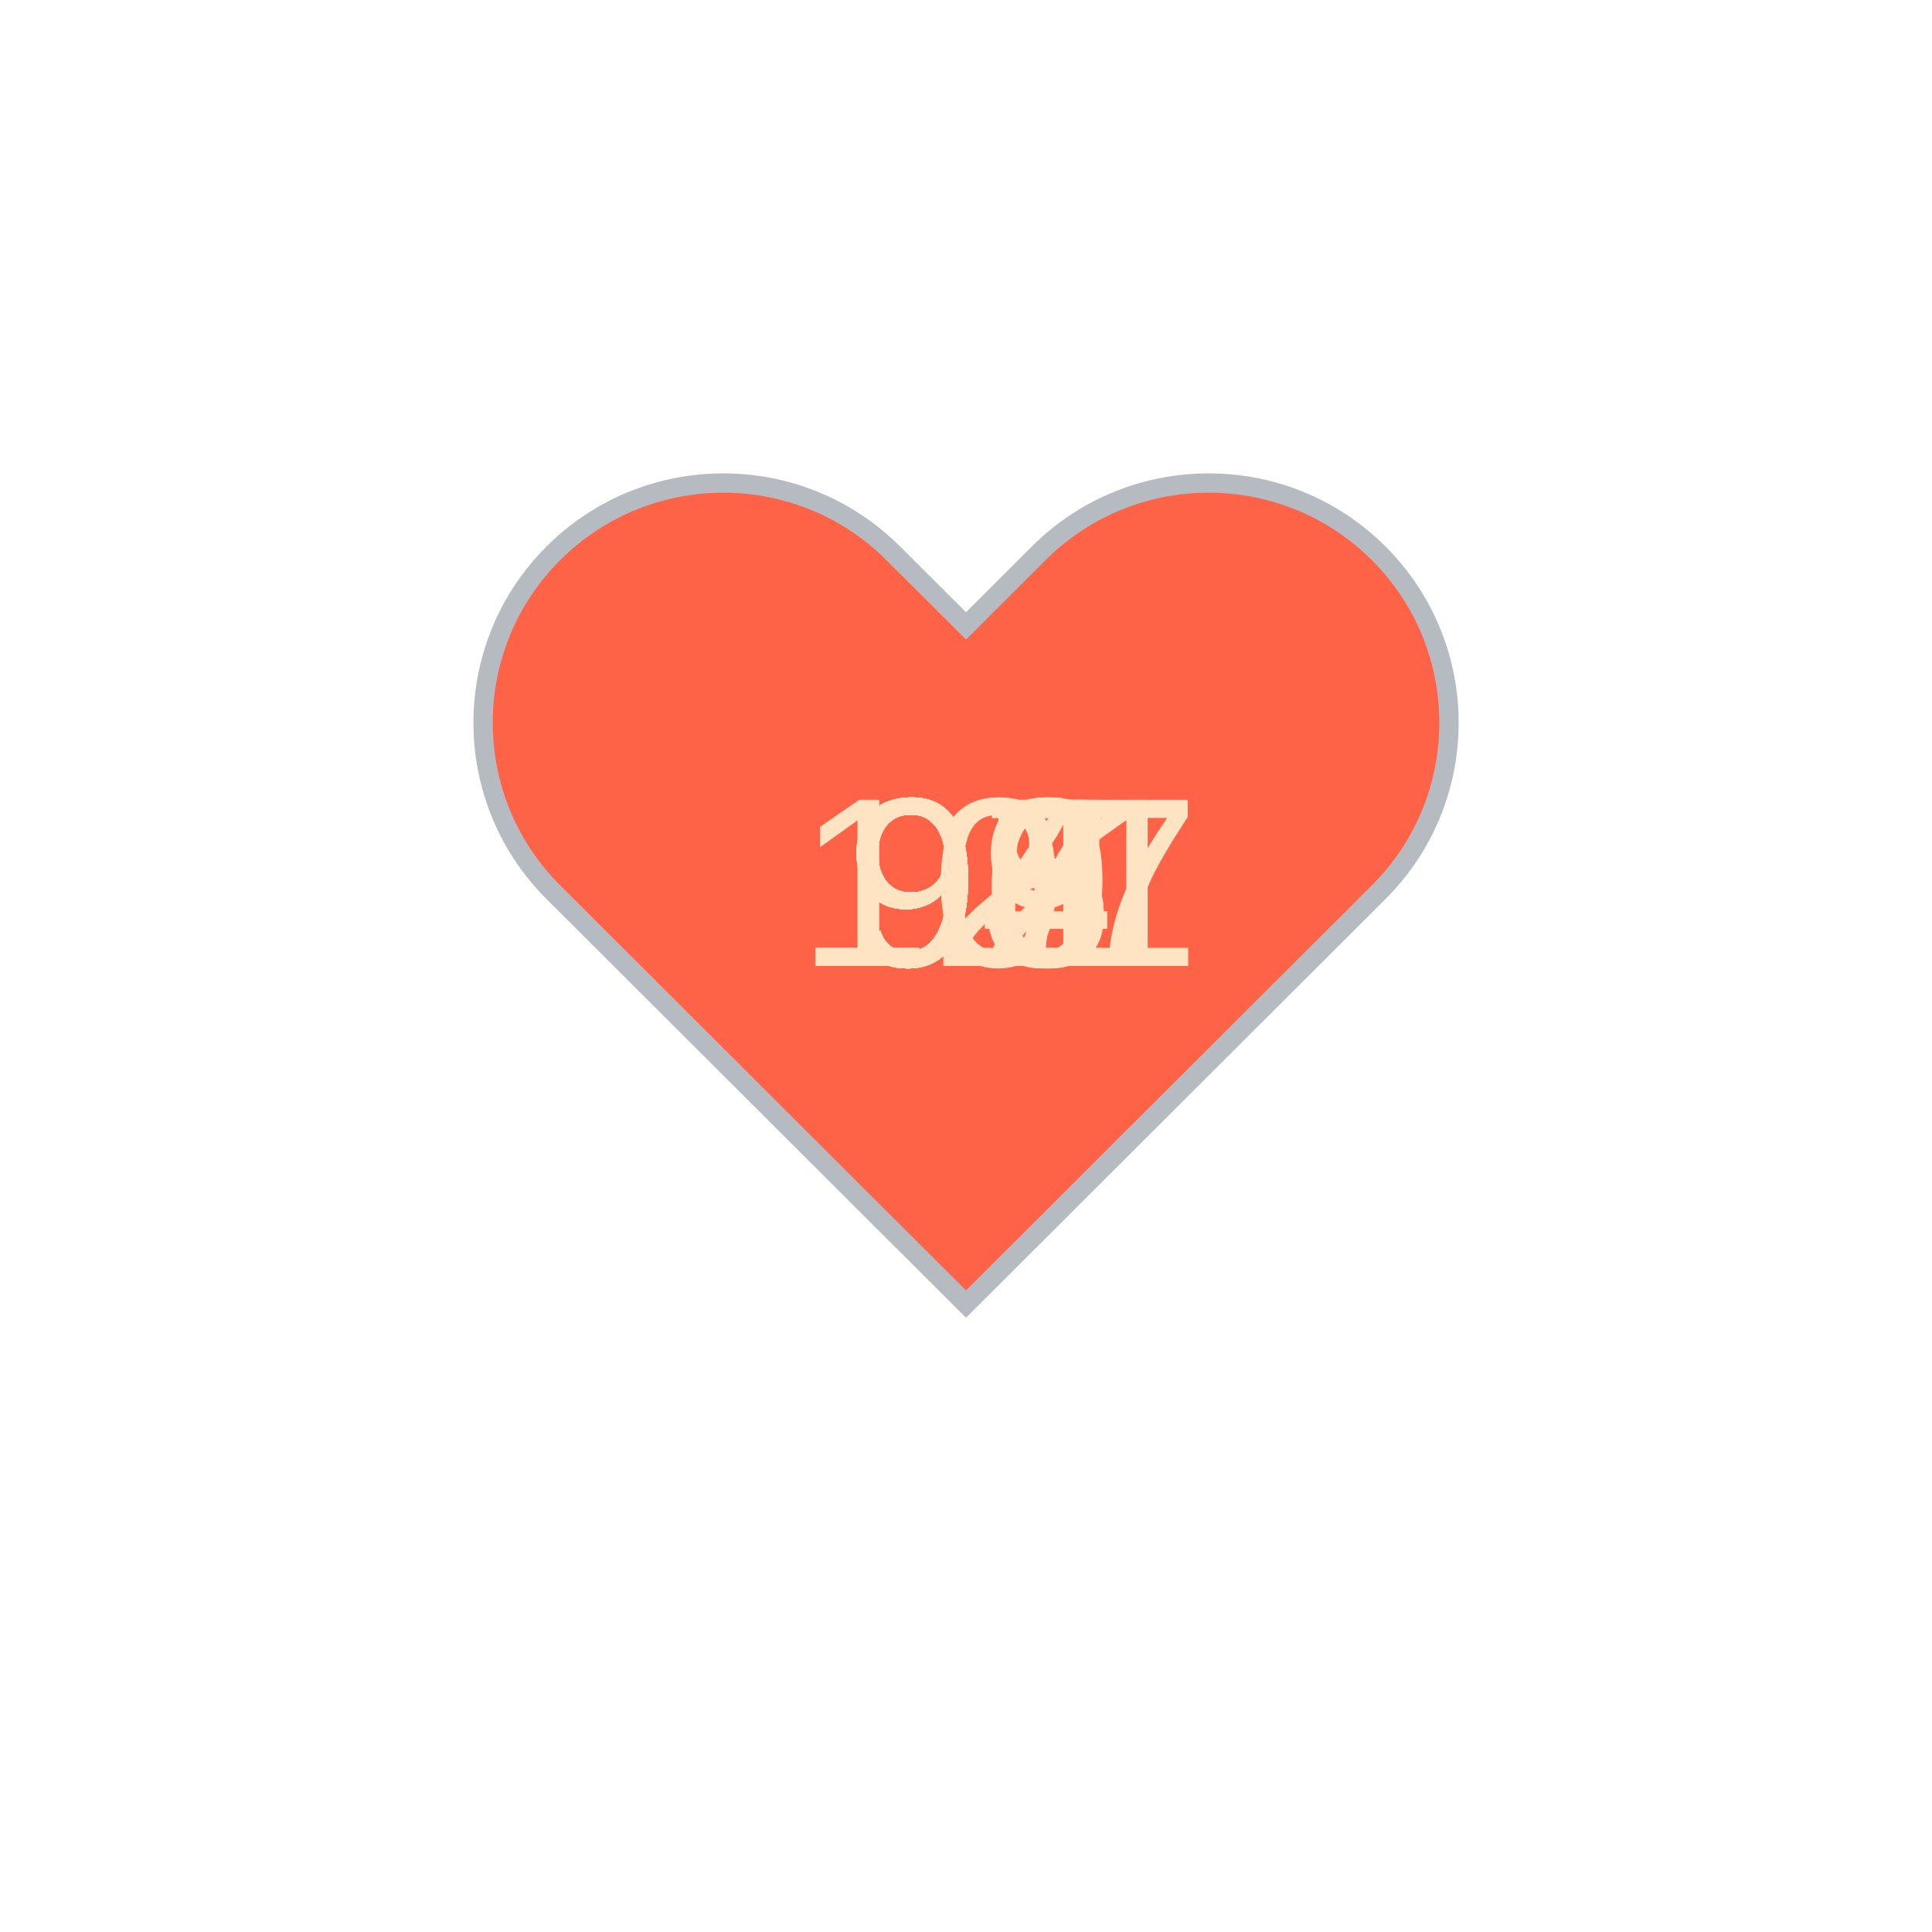
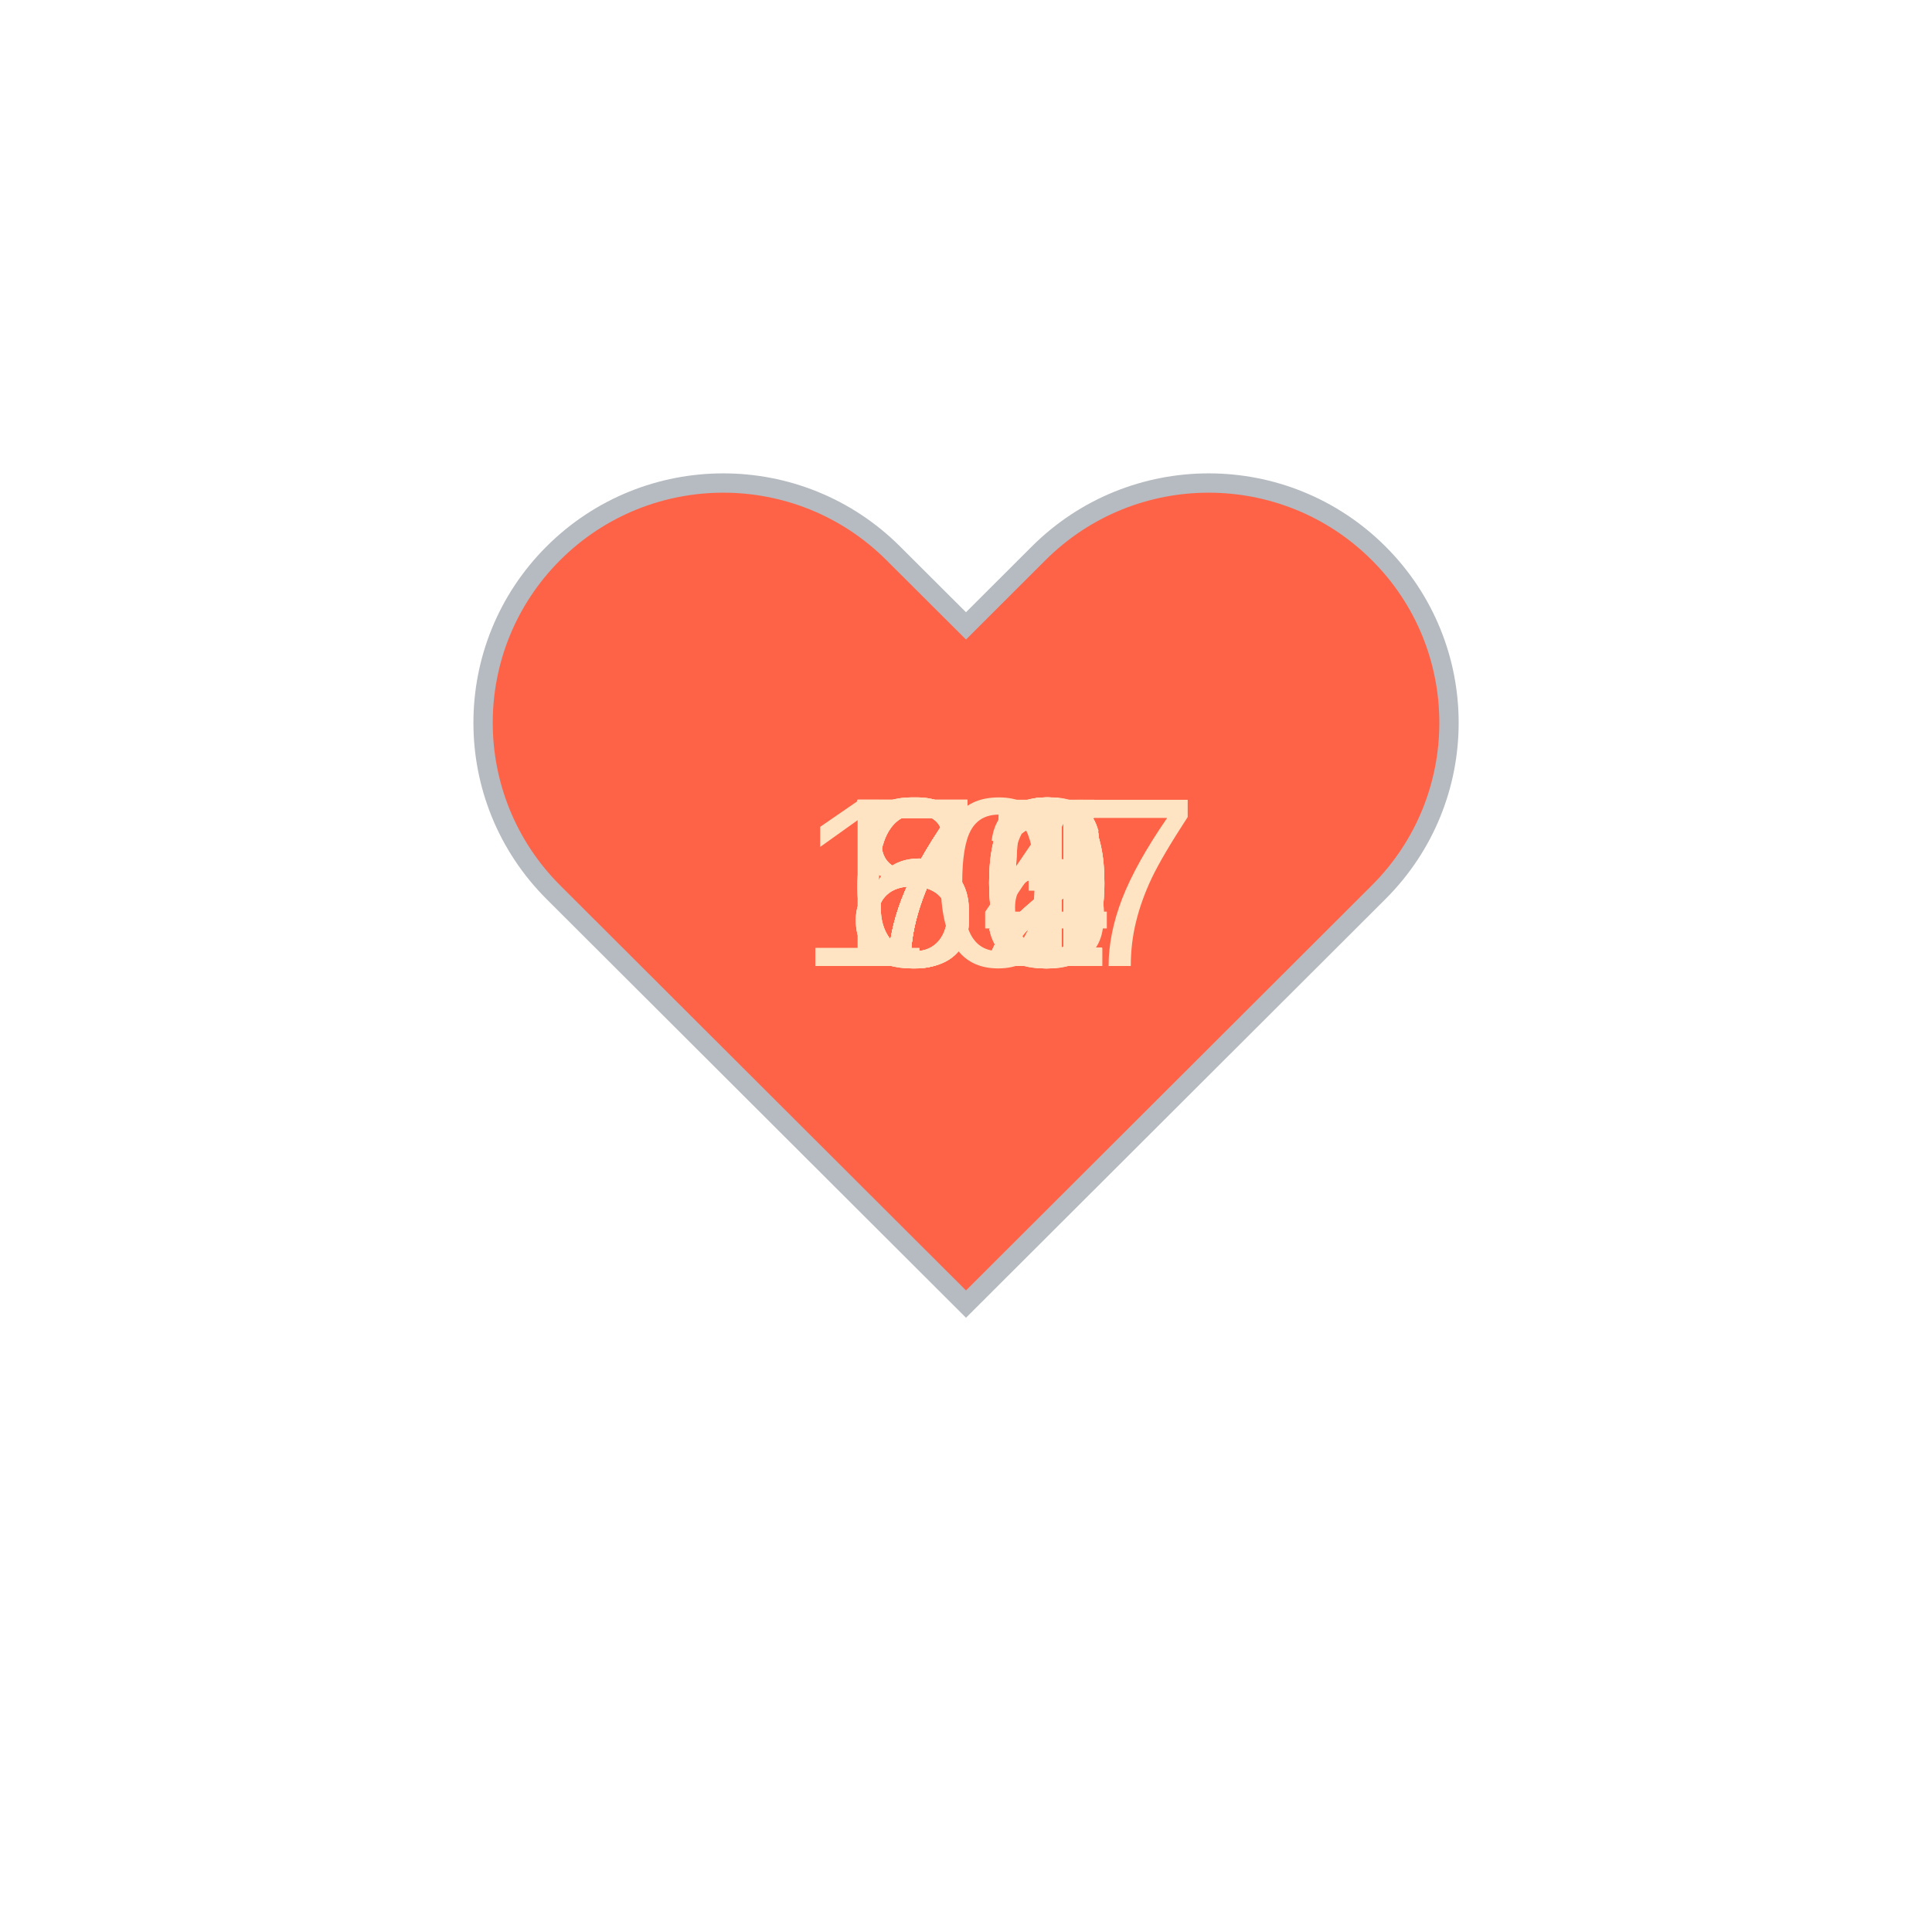
<svg xmlns="http://www.w3.org/2000/svg" baseProfile="full" height="150" version="1.1" viewBox="0,0,200,200" width="150">
  <defs />
  <g transform="translate(100 100)">
    <path d="M92.71,7.27L92.71,7.27c-9.71-9.69-25.46-9.69-35.18,0L50,14.79l-7.54-7.52C32.75-2.42,17-2.42,7.29,7.27v0 c-9.71,9.69-9.71,25.41,0,35.1L50,85l42.71-42.63C102.43,32.68,102.43,16.96,92.71,7.27z" fill="tomato" stroke="#B6BBC1" stroke-width="2" transform="translate(-50 -50)" />
-     <animateTransform additive="sum" attributeName="transform" dur="36s" repeatCount="indefinite" type="scale" values="1.5;1;0.75;1;0.75;1;0.75;1;0.75;1;0.75;1;0.75;1;0.75;1;0.75;1;0.75;1;0.75;1;0.75;1;0.875;1;0.875;1;0.75;" />
-     <text fill="bisque" style="font-size:25px; font-family:Arial" transform="translate(-17.5 0)">127<animate attributeName="opacity" dur="36s" keyTimes="0;0.07;0.13;0.2;0.27;0.33;0.4;0.47;0.53;0.6;0.67;0.73;0.8;0.87;0.93;1.0" repeatCount="indefinite" values="1;0;0;0;0;0;0;0;0;0;0;0;0;0;0;0" />
+     <animateTransform additive="sum" attributeName="transform" dur="36s" repeatCount="indefinite" type="scale" values="0.875;1;1.125;1;0.875;1;1.5;1;1.125;1;0.875;1;0.875;1;0.75;1;1.125;1;0.875;1;0.75;1;0.75;1;0.875;1;0.875;1;0.875;" />
+     <text fill="bisque" style="font-size:25px; font-family:Arial" transform="translate(-12.5 0)">75<animate attributeName="opacity" dur="36s" keyTimes="0;0.07;0.13;0.2;0.27;0.33;0.4;0.47;0.53;0.6;0.67;0.73;0.8;0.87;0.93;1.0" repeatCount="indefinite" values="1;0;0;0;0;0;0;0;0;0;0;0;0;0;0;0" />
    </text>
-     <text fill="bisque" style="font-size:25px; font-family:Arial" transform="translate(-12.5 0)">94<animate attributeName="opacity" dur="36s" keyTimes="0;0.07;0.13;0.2;0.27;0.33;0.4;0.47;0.53;0.6;0.67;0.73;0.8;0.87;0.93;1.0" repeatCount="indefinite" values="0;1;0;0;0;0;0;0;0;0;0;0;0;0;0;0" />
+     <text fill="bisque" style="font-size:25px; font-family:Arial" transform="translate(-12.5 0)">80<animate attributeName="opacity" dur="36s" keyTimes="0;0.07;0.13;0.2;0.27;0.33;0.4;0.47;0.53;0.6;0.67;0.73;0.8;0.87;0.93;1.0" repeatCount="indefinite" values="0;1;0;0;0;0;0;0;0;0;0;0;0;0;0;0" />
    </text>
-     <text fill="bisque" style="font-size:25px; font-family:Arial" transform="translate(-12.5 0)">94<animate attributeName="opacity" dur="36s" keyTimes="0;0.07;0.13;0.2;0.27;0.33;0.4;0.47;0.53;0.6;0.67;0.73;0.8;0.87;0.93;1.0" repeatCount="indefinite" values="0;0;1;0;0;0;0;0;0;0;0;0;0;0;0;0" />
+     <text fill="bisque" style="font-size:25px; font-family:Arial" transform="translate(-12.5 0)">74<animate attributeName="opacity" dur="36s" keyTimes="0;0.07;0.13;0.2;0.27;0.33;0.4;0.47;0.53;0.6;0.67;0.73;0.8;0.87;0.93;1.0" repeatCount="indefinite" values="0;0;1;0;0;0;0;0;0;0;0;0;0;0;0;0" />
    </text>
-     <text fill="bisque" style="font-size:25px; font-family:Arial" transform="translate(-12.5 0)">95<animate attributeName="opacity" dur="36s" keyTimes="0;0.07;0.13;0.2;0.27;0.33;0.4;0.47;0.53;0.6;0.67;0.73;0.8;0.87;0.93;1.0" repeatCount="indefinite" values="0;0;0;1;0;0;0;0;0;0;0;0;0;0;0;0" />
+     <text fill="bisque" style="font-size:25px; font-family:Arial" transform="translate(-17.5 0)">107<animate attributeName="opacity" dur="36s" keyTimes="0;0.07;0.13;0.2;0.27;0.33;0.4;0.47;0.53;0.6;0.67;0.73;0.8;0.87;0.93;1.0" repeatCount="indefinite" values="0;0;0;1;0;0;0;0;0;0;0;0;0;0;0;0" />
    </text>
-     <text fill="bisque" style="font-size:25px; font-family:Arial" transform="translate(-12.5 0)">94<animate attributeName="opacity" dur="36s" keyTimes="0;0.07;0.13;0.2;0.27;0.33;0.4;0.47;0.53;0.6;0.67;0.73;0.8;0.87;0.93;1.0" repeatCount="indefinite" values="0;0;0;0;1;0;0;0;0;0;0;0;0;0;0;0" />
+     <text fill="bisque" style="font-size:25px; font-family:Arial" transform="translate(-12.5 0)">81<animate attributeName="opacity" dur="36s" keyTimes="0;0.07;0.13;0.2;0.27;0.33;0.4;0.47;0.53;0.6;0.67;0.73;0.8;0.87;0.93;1.0" repeatCount="indefinite" values="0;0;0;0;1;0;0;0;0;0;0;0;0;0;0;0" />
    </text>
-     <text fill="bisque" style="font-size:25px; font-family:Arial" transform="translate(-12.5 0)">94<animate attributeName="opacity" dur="36s" keyTimes="0;0.07;0.13;0.2;0.27;0.33;0.4;0.47;0.53;0.6;0.67;0.73;0.8;0.87;0.93;1.0" repeatCount="indefinite" values="0;0;0;0;0;1;0;0;0;0;0;0;0;0;0;0" />
+     <text fill="bisque" style="font-size:25px; font-family:Arial" transform="translate(-12.5 0)">72<animate attributeName="opacity" dur="36s" keyTimes="0;0.07;0.13;0.2;0.27;0.33;0.4;0.47;0.53;0.6;0.67;0.73;0.8;0.87;0.93;1.0" repeatCount="indefinite" values="0;0;0;0;0;1;0;0;0;0;0;0;0;0;0;0" />
    </text>
-     <text fill="bisque" style="font-size:25px; font-family:Arial" transform="translate(-12.5 0)">94<animate attributeName="opacity" dur="36s" keyTimes="0;0.07;0.13;0.2;0.27;0.33;0.4;0.47;0.53;0.6;0.67;0.73;0.8;0.87;0.93;1.0" repeatCount="indefinite" values="0;0;0;0;0;0;1;0;0;0;0;0;0;0;0;0" />
+     <text fill="bisque" style="font-size:25px; font-family:Arial" transform="translate(-12.5 0)">72<animate attributeName="opacity" dur="36s" keyTimes="0;0.07;0.13;0.2;0.27;0.33;0.4;0.47;0.53;0.6;0.67;0.73;0.8;0.87;0.93;1.0" repeatCount="indefinite" values="0;0;0;0;0;0;1;0;0;0;0;0;0;0;0;0" />
    </text>
-     <text fill="bisque" style="font-size:25px; font-family:Arial" transform="translate(-12.5 0)">92<animate attributeName="opacity" dur="36s" keyTimes="0;0.07;0.13;0.2;0.27;0.33;0.4;0.47;0.53;0.6;0.67;0.73;0.8;0.87;0.93;1.0" repeatCount="indefinite" values="0;0;0;0;0;0;0;1;0;0;0;0;0;0;0;0" />
+     <text fill="bisque" style="font-size:25px; font-family:Arial" transform="translate(-12.5 0)">60<animate attributeName="opacity" dur="36s" keyTimes="0;0.07;0.13;0.2;0.27;0.33;0.4;0.47;0.53;0.6;0.67;0.73;0.8;0.87;0.93;1.0" repeatCount="indefinite" values="0;0;0;0;0;0;0;1;0;0;0;0;0;0;0;0" />
    </text>
-     <text fill="bisque" style="font-size:25px; font-family:Arial" transform="translate(-12.5 0)">96<animate attributeName="opacity" dur="36s" keyTimes="0;0.07;0.13;0.2;0.27;0.33;0.4;0.47;0.53;0.6;0.67;0.73;0.8;0.87;0.93;1.0" repeatCount="indefinite" values="0;0;0;0;0;0;0;0;1;0;0;0;0;0;0;0" />
+     <text fill="bisque" style="font-size:25px; font-family:Arial" transform="translate(-12.5 0)">82<animate attributeName="opacity" dur="36s" keyTimes="0;0.07;0.13;0.2;0.27;0.33;0.4;0.47;0.53;0.6;0.67;0.73;0.8;0.87;0.93;1.0" repeatCount="indefinite" values="0;0;0;0;0;0;0;0;1;0;0;0;0;0;0;0" />
    </text>
-     <text fill="bisque" style="font-size:25px; font-family:Arial" transform="translate(-12.5 0)">97<animate attributeName="opacity" dur="36s" keyTimes="0;0.07;0.13;0.2;0.27;0.33;0.4;0.47;0.53;0.6;0.67;0.73;0.8;0.87;0.93;1.0" repeatCount="indefinite" values="0;0;0;0;0;0;0;0;0;1;0;0;0;0;0;0" />
+     <text fill="bisque" style="font-size:25px; font-family:Arial" transform="translate(-12.5 0)">71<animate attributeName="opacity" dur="36s" keyTimes="0;0.07;0.13;0.2;0.27;0.33;0.4;0.47;0.53;0.6;0.67;0.73;0.8;0.87;0.93;1.0" repeatCount="indefinite" values="0;0;0;0;0;0;0;0;0;1;0;0;0;0;0;0" />
    </text>
-     <text fill="bisque" style="font-size:25px; font-family:Arial" transform="translate(-12.5 0)">96<animate attributeName="opacity" dur="36s" keyTimes="0;0.07;0.13;0.2;0.27;0.33;0.4;0.47;0.53;0.6;0.67;0.73;0.8;0.87;0.93;1.0" repeatCount="indefinite" values="0;0;0;0;0;0;0;0;0;0;1;0;0;0;0;0" />
+     <text fill="bisque" style="font-size:25px; font-family:Arial" transform="translate(-12.5 0)">66<animate attributeName="opacity" dur="36s" keyTimes="0;0.07;0.13;0.2;0.27;0.33;0.4;0.47;0.53;0.6;0.67;0.73;0.8;0.87;0.93;1.0" repeatCount="indefinite" values="0;0;0;0;0;0;0;0;0;0;1;0;0;0;0;0" />
    </text>
-     <text fill="bisque" style="font-size:25px; font-family:Arial" transform="translate(-12.5 0)">97<animate attributeName="opacity" dur="36s" keyTimes="0;0.07;0.13;0.2;0.27;0.33;0.4;0.47;0.53;0.6;0.67;0.73;0.8;0.87;0.93;1.0" repeatCount="indefinite" values="0;0;0;0;0;0;0;0;0;0;0;1;0;0;0;0" />
+     <text fill="bisque" style="font-size:25px; font-family:Arial" transform="translate(-12.5 0)">65<animate attributeName="opacity" dur="36s" keyTimes="0;0.07;0.13;0.2;0.27;0.33;0.4;0.47;0.53;0.6;0.67;0.73;0.8;0.87;0.93;1.0" repeatCount="indefinite" values="0;0;0;0;0;0;0;0;0;0;0;1;0;0;0;0" />
    </text>
-     <text fill="bisque" style="font-size:25px; font-family:Arial" transform="translate(-12.5 0)">99<animate attributeName="opacity" dur="36s" keyTimes="0;0.07;0.13;0.2;0.27;0.33;0.4;0.47;0.53;0.6;0.67;0.73;0.8;0.87;0.93;1.0" repeatCount="indefinite" values="0;0;0;0;0;0;0;0;0;0;0;0;1;0;0;0" />
+     <text fill="bisque" style="font-size:25px; font-family:Arial" transform="translate(-12.5 0)">70<animate attributeName="opacity" dur="36s" keyTimes="0;0.07;0.13;0.2;0.27;0.33;0.4;0.47;0.53;0.6;0.67;0.73;0.8;0.87;0.93;1.0" repeatCount="indefinite" values="0;0;0;0;0;0;0;0;0;0;0;0;1;0;0;0" />
    </text>
-     <text fill="bisque" style="font-size:25px; font-family:Arial" transform="translate(-17.5 0)">101<animate attributeName="opacity" dur="36s" keyTimes="0;0.07;0.13;0.2;0.27;0.33;0.4;0.47;0.53;0.6;0.67;0.73;0.8;0.87;0.93;1.0" repeatCount="indefinite" values="0;0;0;0;0;0;0;0;0;0;0;0;0;1;0;0" />
+     <text fill="bisque" style="font-size:25px; font-family:Arial" transform="translate(-12.5 0)">71<animate attributeName="opacity" dur="36s" keyTimes="0;0.07;0.13;0.2;0.27;0.33;0.4;0.47;0.53;0.6;0.67;0.73;0.8;0.87;0.93;1.0" repeatCount="indefinite" values="0;0;0;0;0;0;0;0;0;0;0;0;0;1;0;0" />
    </text>
-     <text fill="bisque" style="font-size:25px; font-family:Arial" transform="translate(-12.5 0)">98<animate attributeName="opacity" dur="36s" keyTimes="0;0.07;0.13;0.2;0.27;0.33;0.4;0.47;0.53;0.6;0.67;0.73;0.8;0.87;0.93;1.0" repeatCount="indefinite" values="0;0;0;0;0;0;0;0;0;0;0;0;0;0;1;0" />
+     <text fill="bisque" style="font-size:25px; font-family:Arial" transform="translate(-12.5 0)">73<animate attributeName="opacity" dur="36s" keyTimes="0;0.07;0.13;0.2;0.27;0.33;0.4;0.47;0.53;0.6;0.67;0.73;0.8;0.87;0.93;1.0" repeatCount="indefinite" values="0;0;0;0;0;0;0;0;0;0;0;0;0;0;1;0" />
    </text>
  </g>
</svg>
